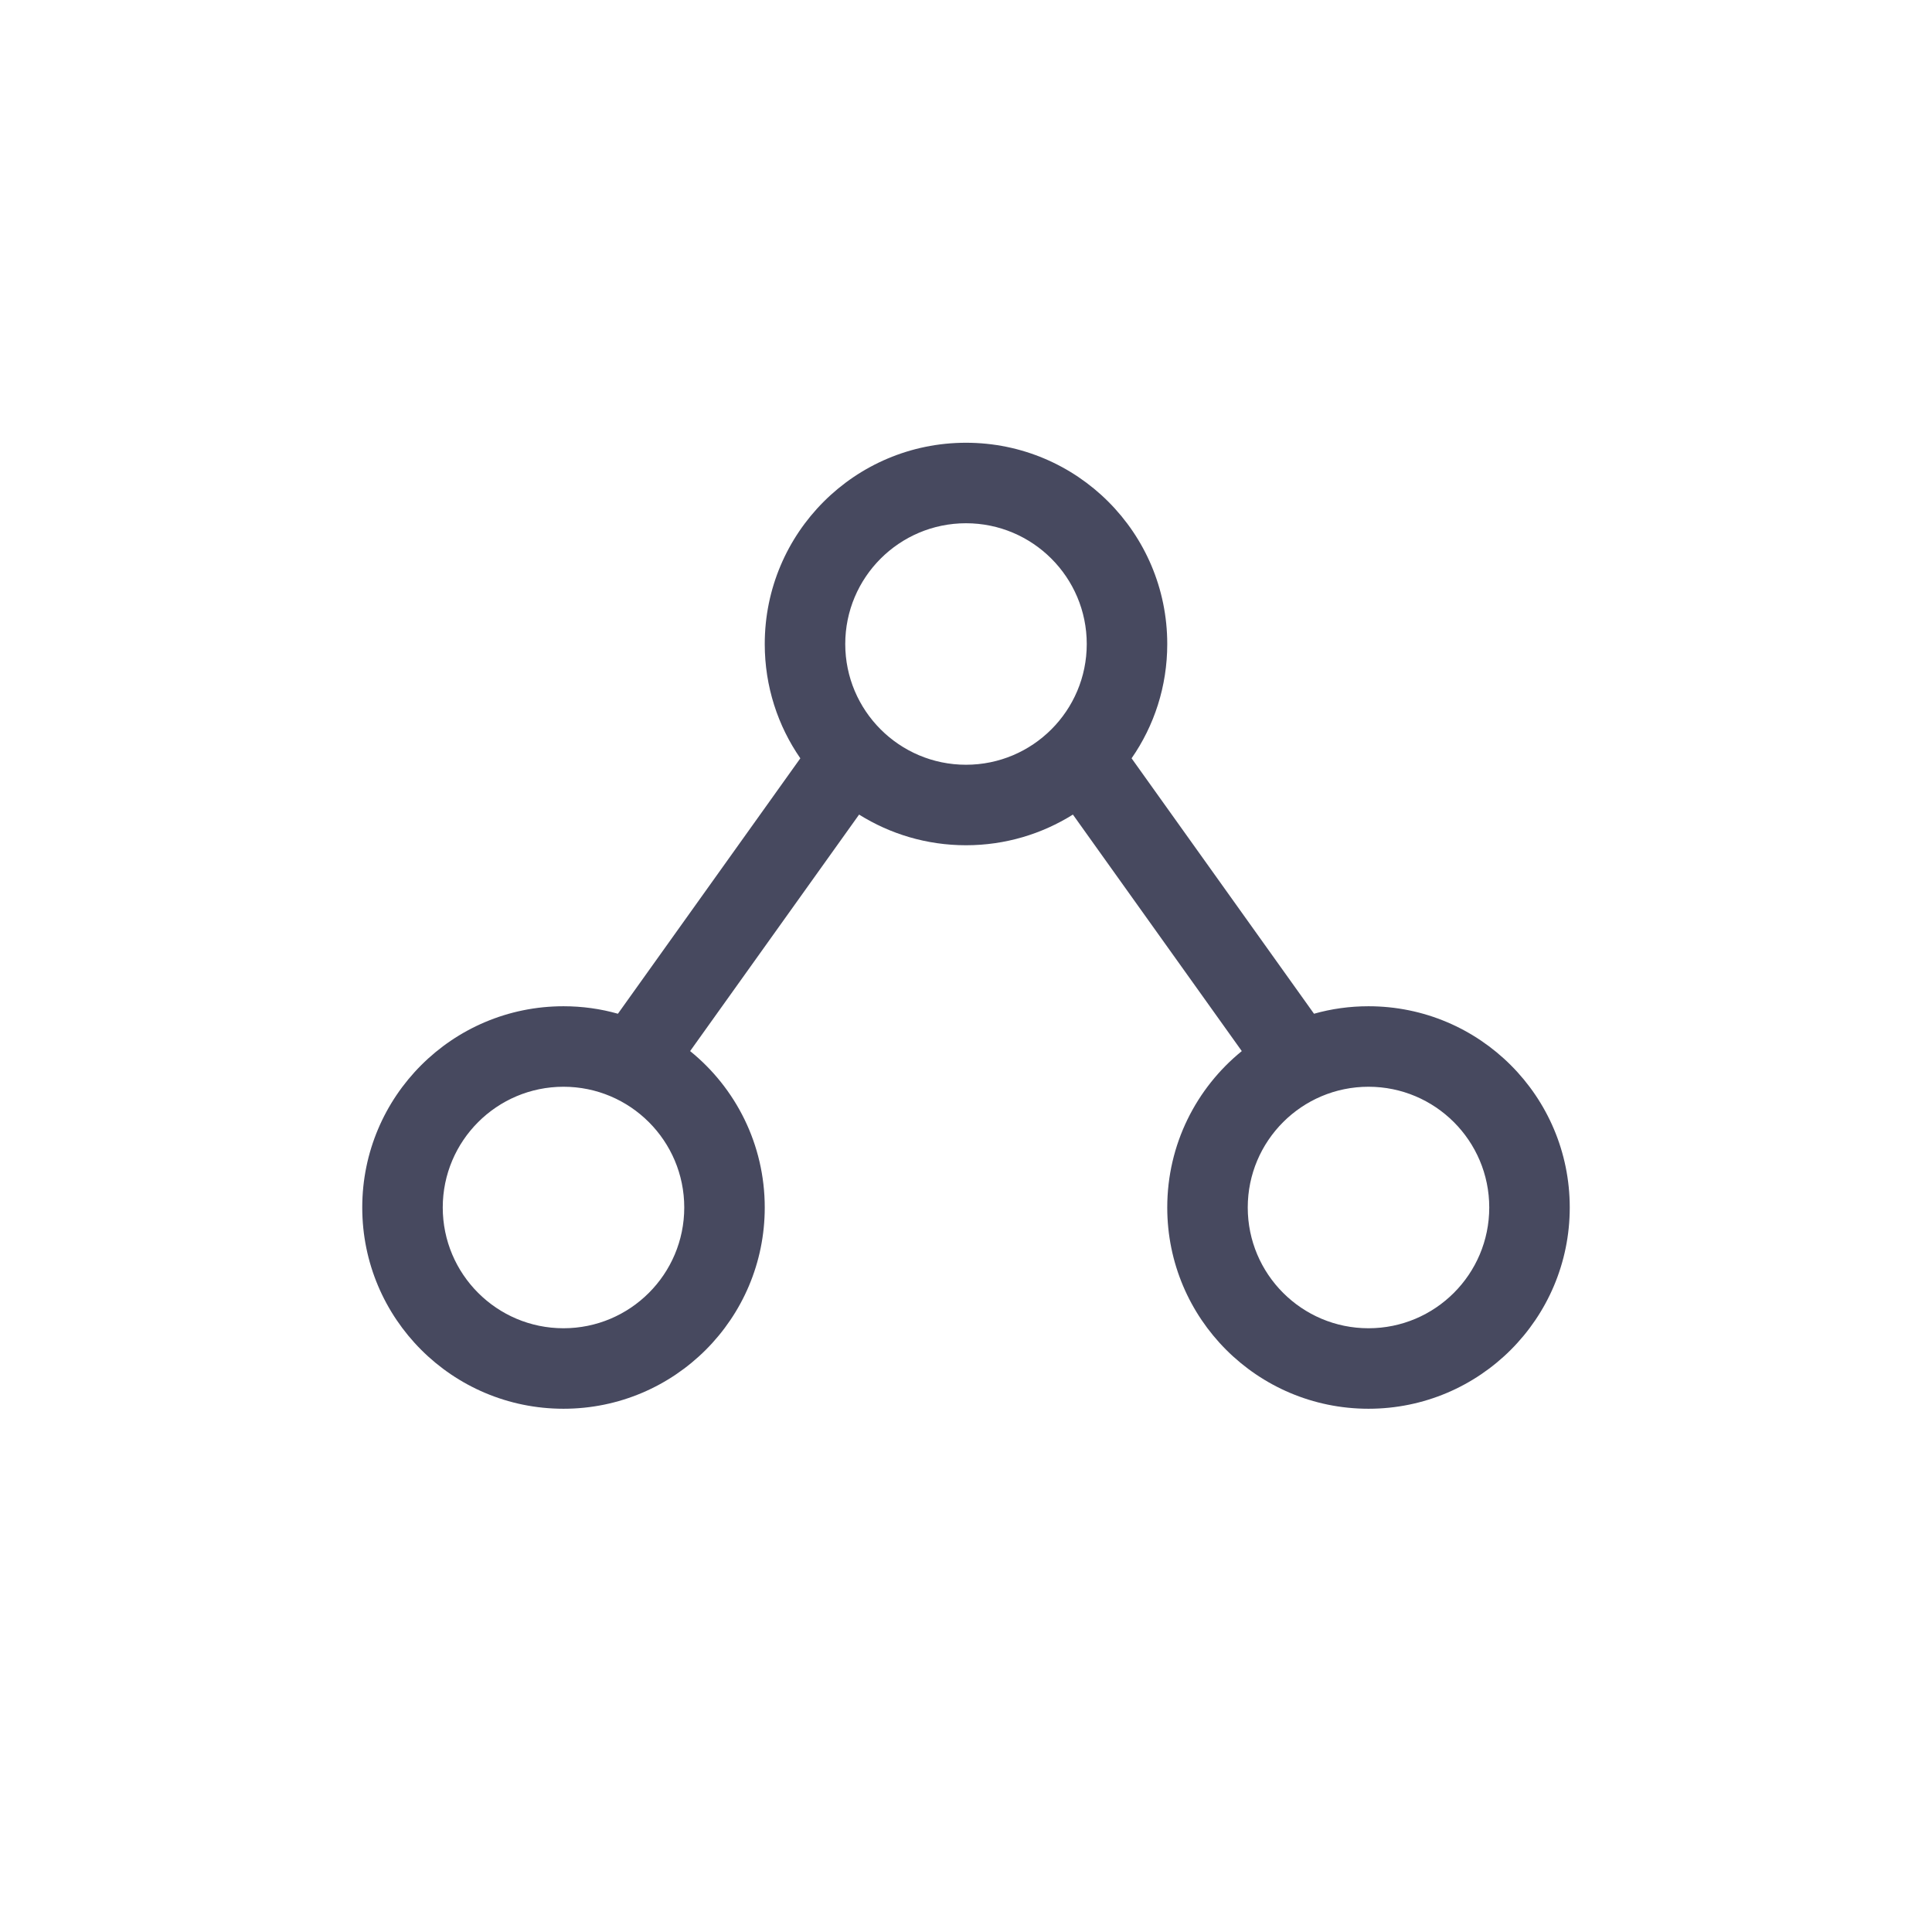
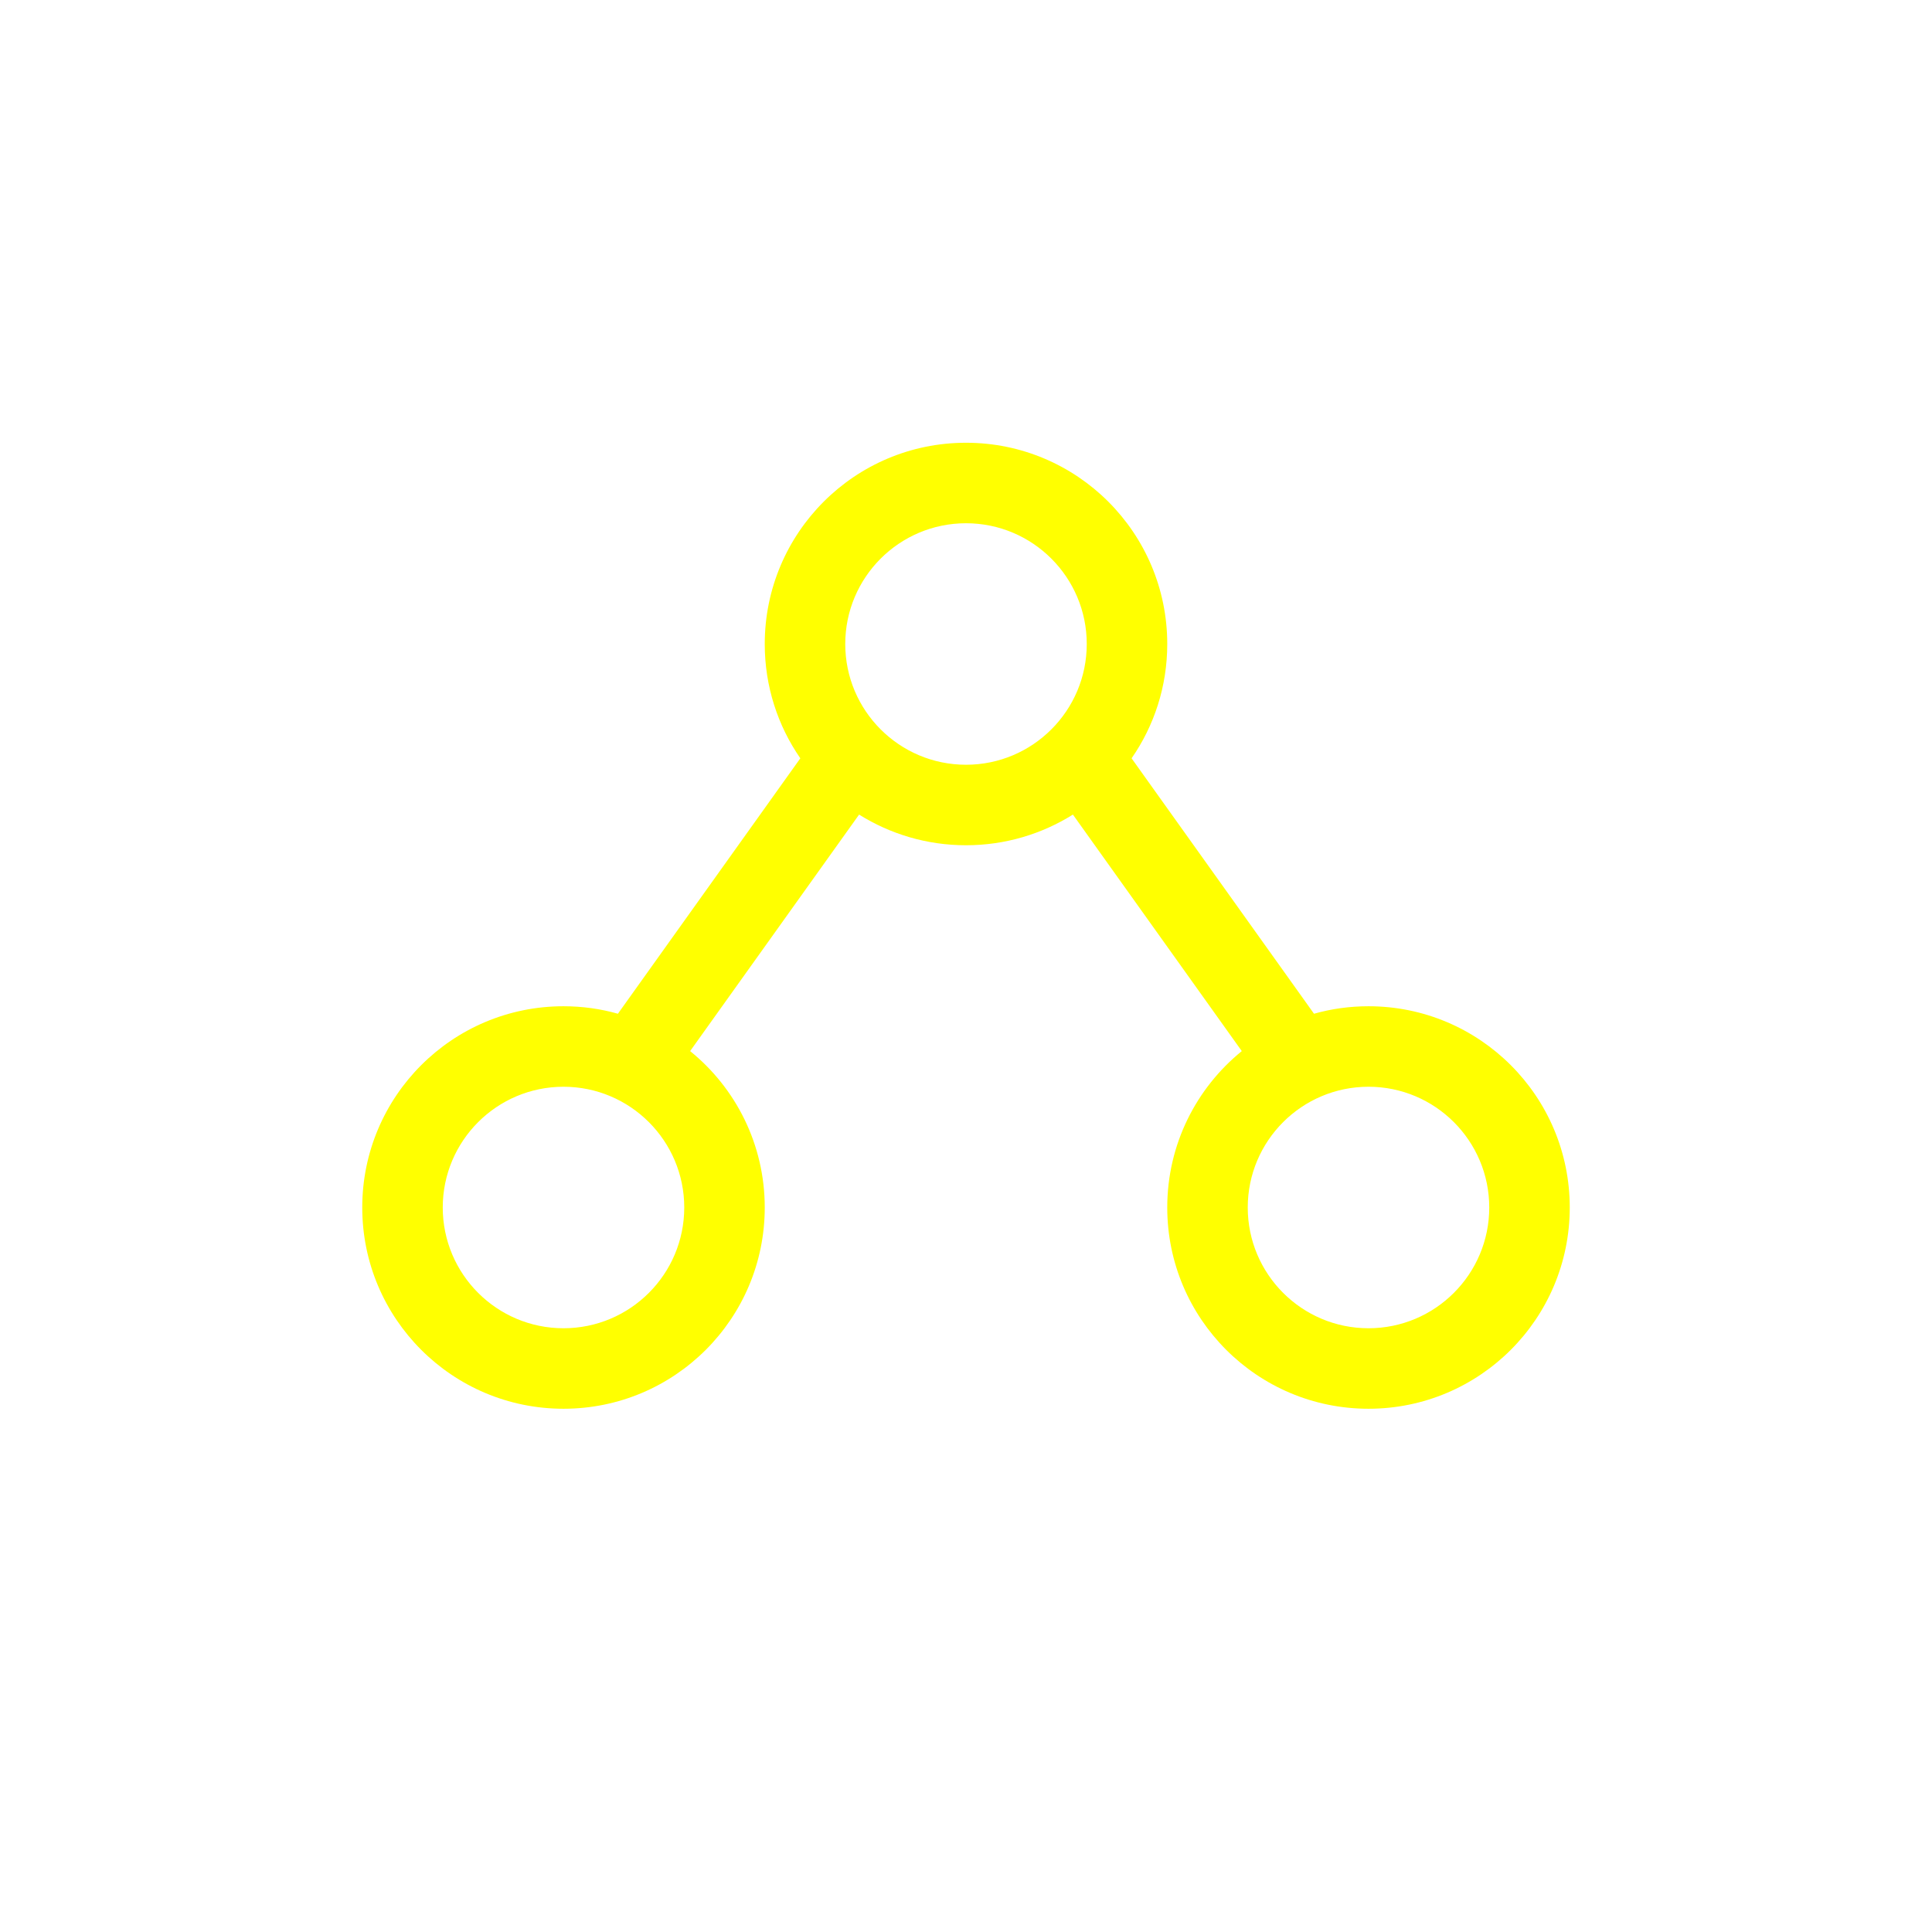
<svg xmlns="http://www.w3.org/2000/svg" width="800px" height="800px" viewBox="0 0 24 24" fill="none">
-   <path fill-rule="evenodd" clip-rule="evenodd" d="M12 5.5C10.619 5.5 9.5 6.619 9.5 8C9.5 8.528 9.663 9.017 9.942 9.42L7.676 12.593C7.461 12.532 7.234 12.5 7 12.5C5.619 12.5 4.5 13.619 4.5 15C4.5 16.381 5.619 17.5 7 17.5C8.381 17.5 9.5 16.381 9.5 15C9.5 14.216 9.139 13.515 8.573 13.057L10.672 10.119C11.057 10.36 11.512 10.5 12 10.5C12.488 10.5 12.943 10.36 13.328 10.119L15.426 13.057C14.861 13.516 14.5 14.216 14.5 15C14.5 16.381 15.619 17.5 17 17.5C18.381 17.5 19.5 16.381 19.5 15C19.5 13.619 18.381 12.5 17 12.5C16.765 12.5 16.539 12.532 16.323 12.593L14.057 9.42C14.337 9.017 14.5 8.528 14.5 8C14.5 6.619 13.381 5.5 12 5.5ZM10.5 8C10.5 7.172 11.172 6.5 12 6.5C12.828 6.5 13.5 7.172 13.5 8C13.5 8.828 12.828 9.5 12 9.5C11.172 9.5 10.5 8.828 10.5 8ZM5.5 15C5.5 14.172 6.172 13.5 7 13.5C7.828 13.5 8.5 14.172 8.5 15C8.5 15.828 7.828 16.5 7 16.5C6.172 16.5 5.5 15.828 5.5 15ZM17 13.5C16.172 13.5 15.5 14.172 15.5 15C15.5 15.828 16.172 16.5 17 16.5C17.828 16.5 18.5 15.828 18.5 15C18.5 14.172 17.828 13.5 17 13.5Z" fill="#47495F" />
+   <path fill-rule="evenodd" clip-rule="evenodd" d="M12 5.5C10.619 5.5 9.5 6.619 9.5 8C9.5 8.528 9.663 9.017 9.942 9.42L7.676 12.593C7.461 12.532 7.234 12.5 7 12.5C5.619 12.5 4.5 13.619 4.5 15C4.5 16.381 5.619 17.5 7 17.5C8.381 17.5 9.5 16.381 9.5 15C9.5 14.216 9.139 13.515 8.573 13.057L10.672 10.119C11.057 10.36 11.512 10.5 12 10.5C12.488 10.5 12.943 10.36 13.328 10.119L15.426 13.057C14.861 13.516 14.5 14.216 14.5 15C14.5 16.381 15.619 17.5 17 17.5C18.381 17.5 19.5 16.381 19.5 15C19.5 13.619 18.381 12.5 17 12.5C16.765 12.5 16.539 12.532 16.323 12.593L14.057 9.42C14.337 9.017 14.5 8.528 14.5 8C14.5 6.619 13.381 5.5 12 5.5ZM10.5 8C10.5 7.172 11.172 6.5 12 6.5C12.828 6.5 13.5 7.172 13.5 8C13.5 8.828 12.828 9.5 12 9.5C11.172 9.5 10.5 8.828 10.5 8ZM5.5 15C5.5 14.172 6.172 13.5 7 13.5C7.828 13.5 8.5 14.172 8.5 15C8.5 15.828 7.828 16.5 7 16.5C6.172 16.5 5.5 15.828 5.5 15ZM17 13.5C16.172 13.5 15.5 14.172 15.5 15C15.5 15.828 16.172 16.5 17 16.5C17.828 16.5 18.5 15.828 18.5 15C18.5 14.172 17.828 13.5 17 13.5Z" fill="#FFFF00" />
</svg>
